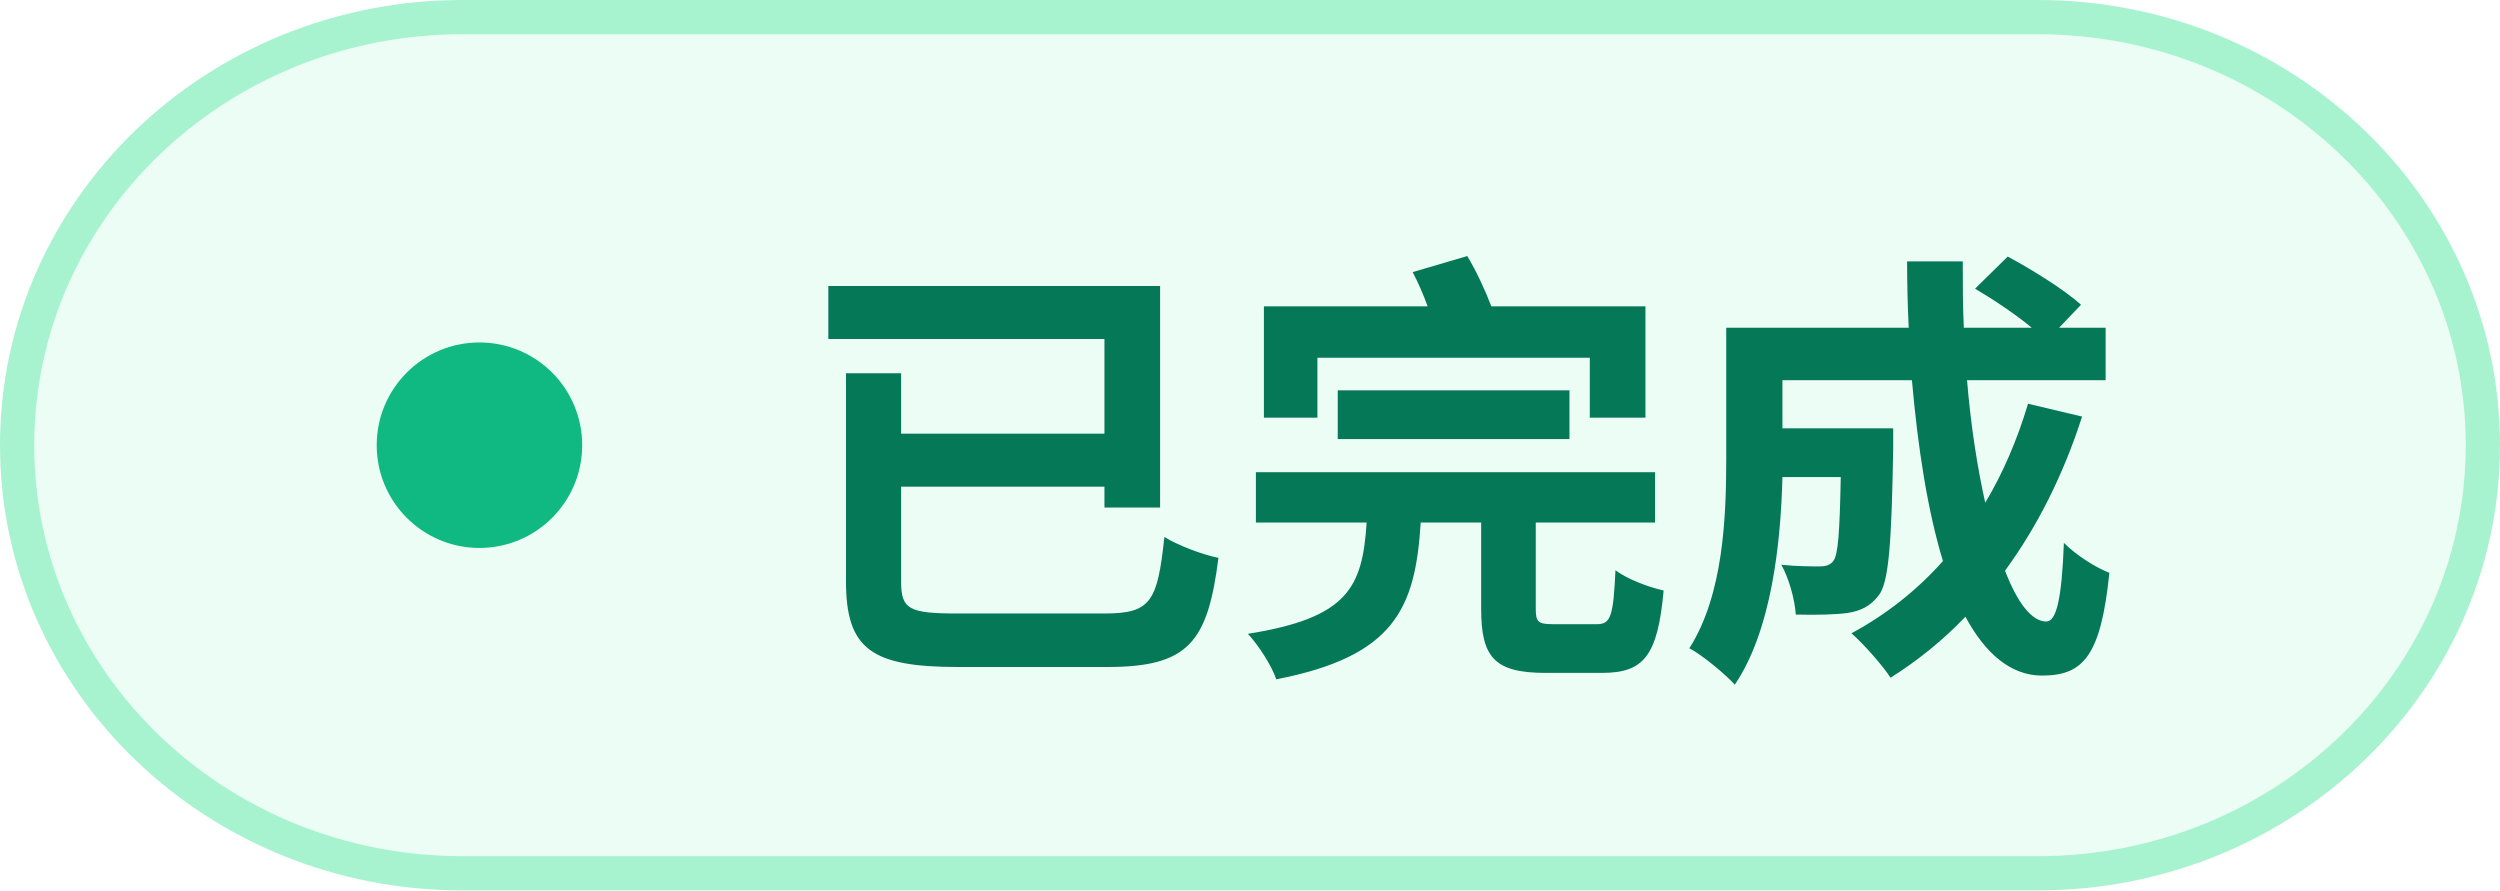
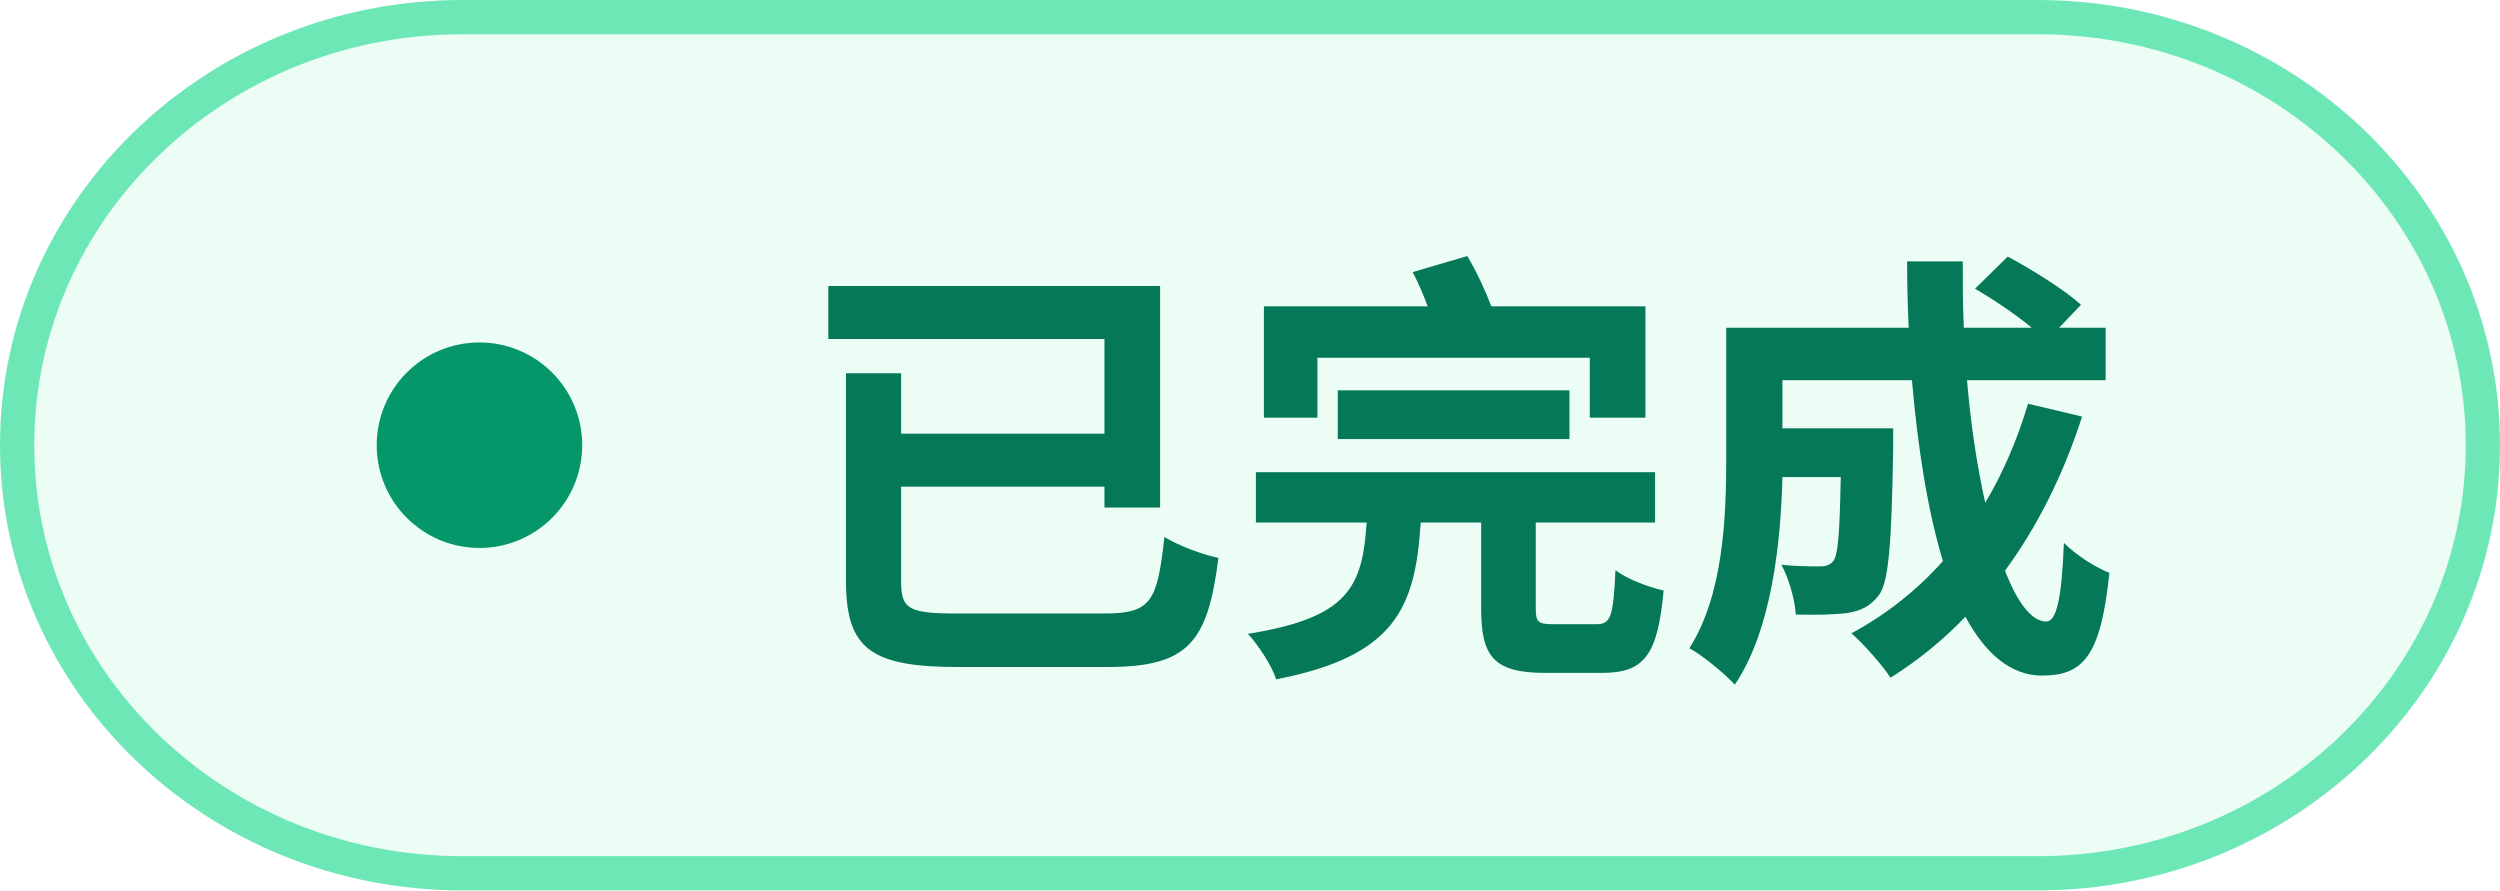
<svg xmlns="http://www.w3.org/2000/svg" width="73" height="26" viewBox="0 0 73 26">
-   <rect x="0.5" y="0.5" width="72" height="25" rx="13.0" fill="#ECFDF5" stroke="#A7F3D0" />
-   <circle cx="14.0" cy="13.0" r="3.0" fill="#10B981" />
+   <rect x="0.5" y="0.5" width="72" height="25" rx="13.0" fill="#ecfdf5" stroke="#6ee7b7" />
+   <circle cx="14.0" cy="13.0" r="3.0" fill="#059669" />
  <text x="23" y="13.0" dominant-baseline="central" font-family="'PingFang SC','Hiragino Sans GB','Noto Sans CJK SC',sans-serif" font-size="13" font-weight="600" fill="#047857">已完成</text>
</svg>
